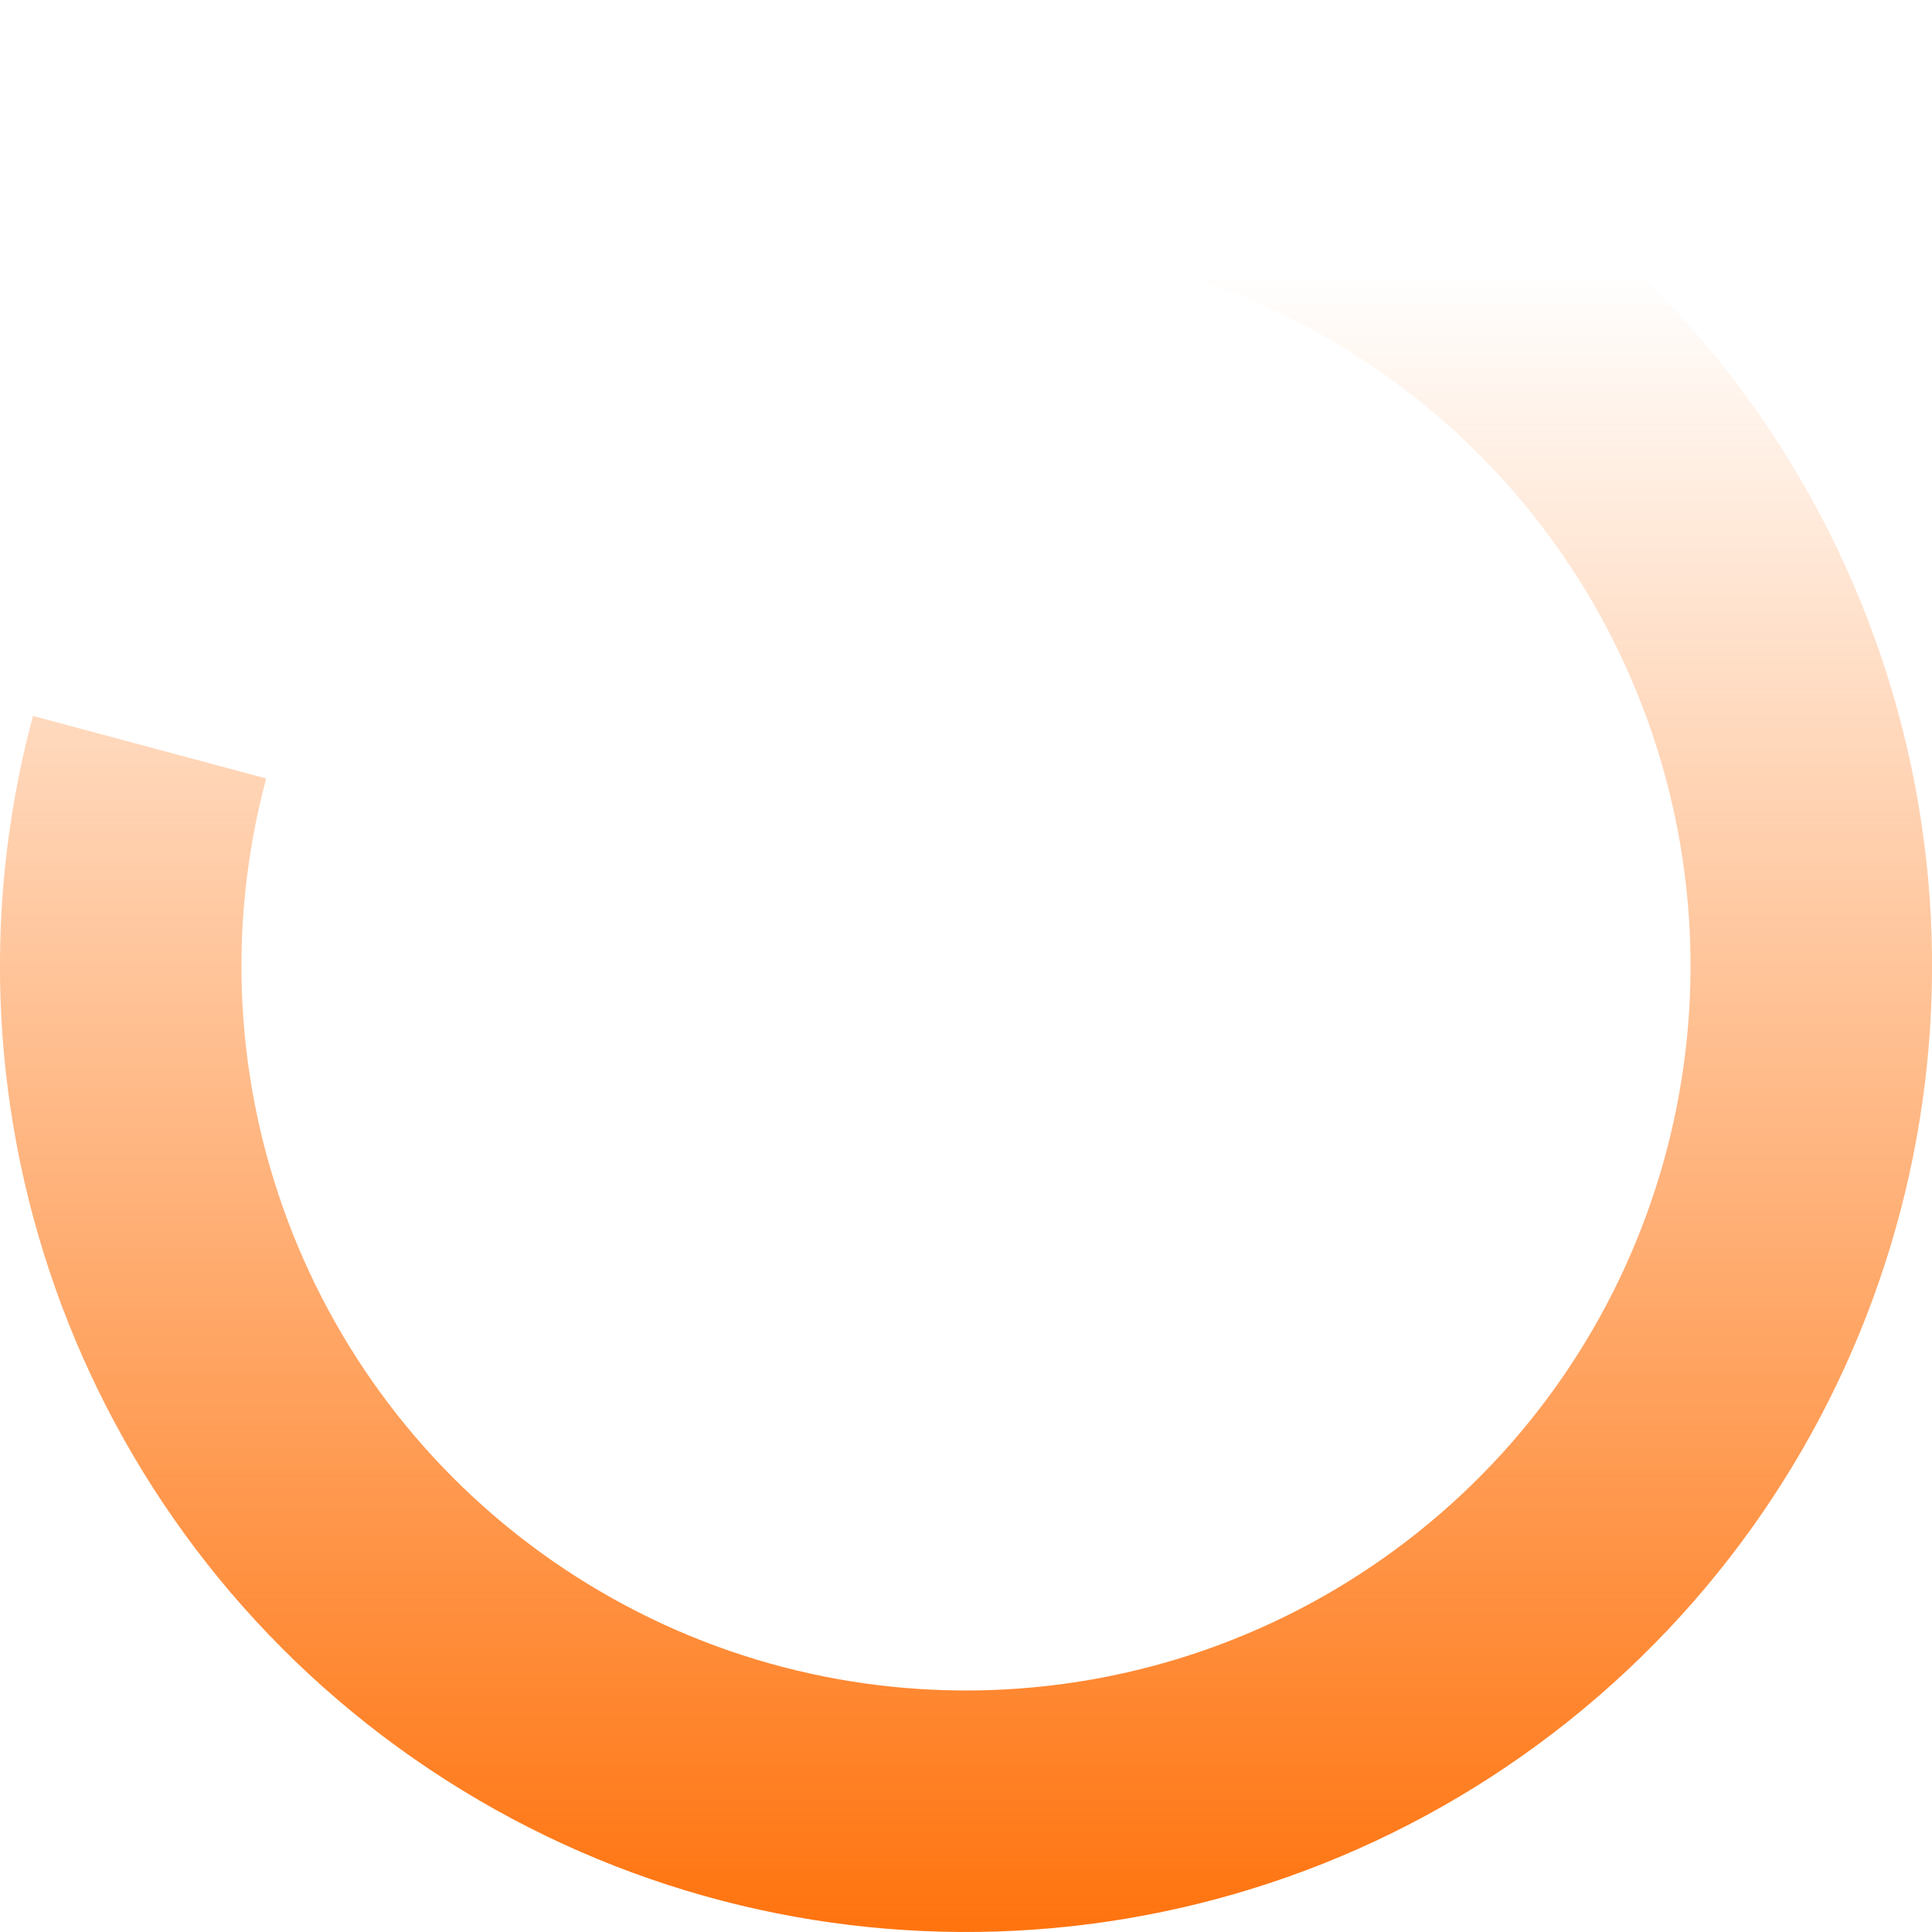
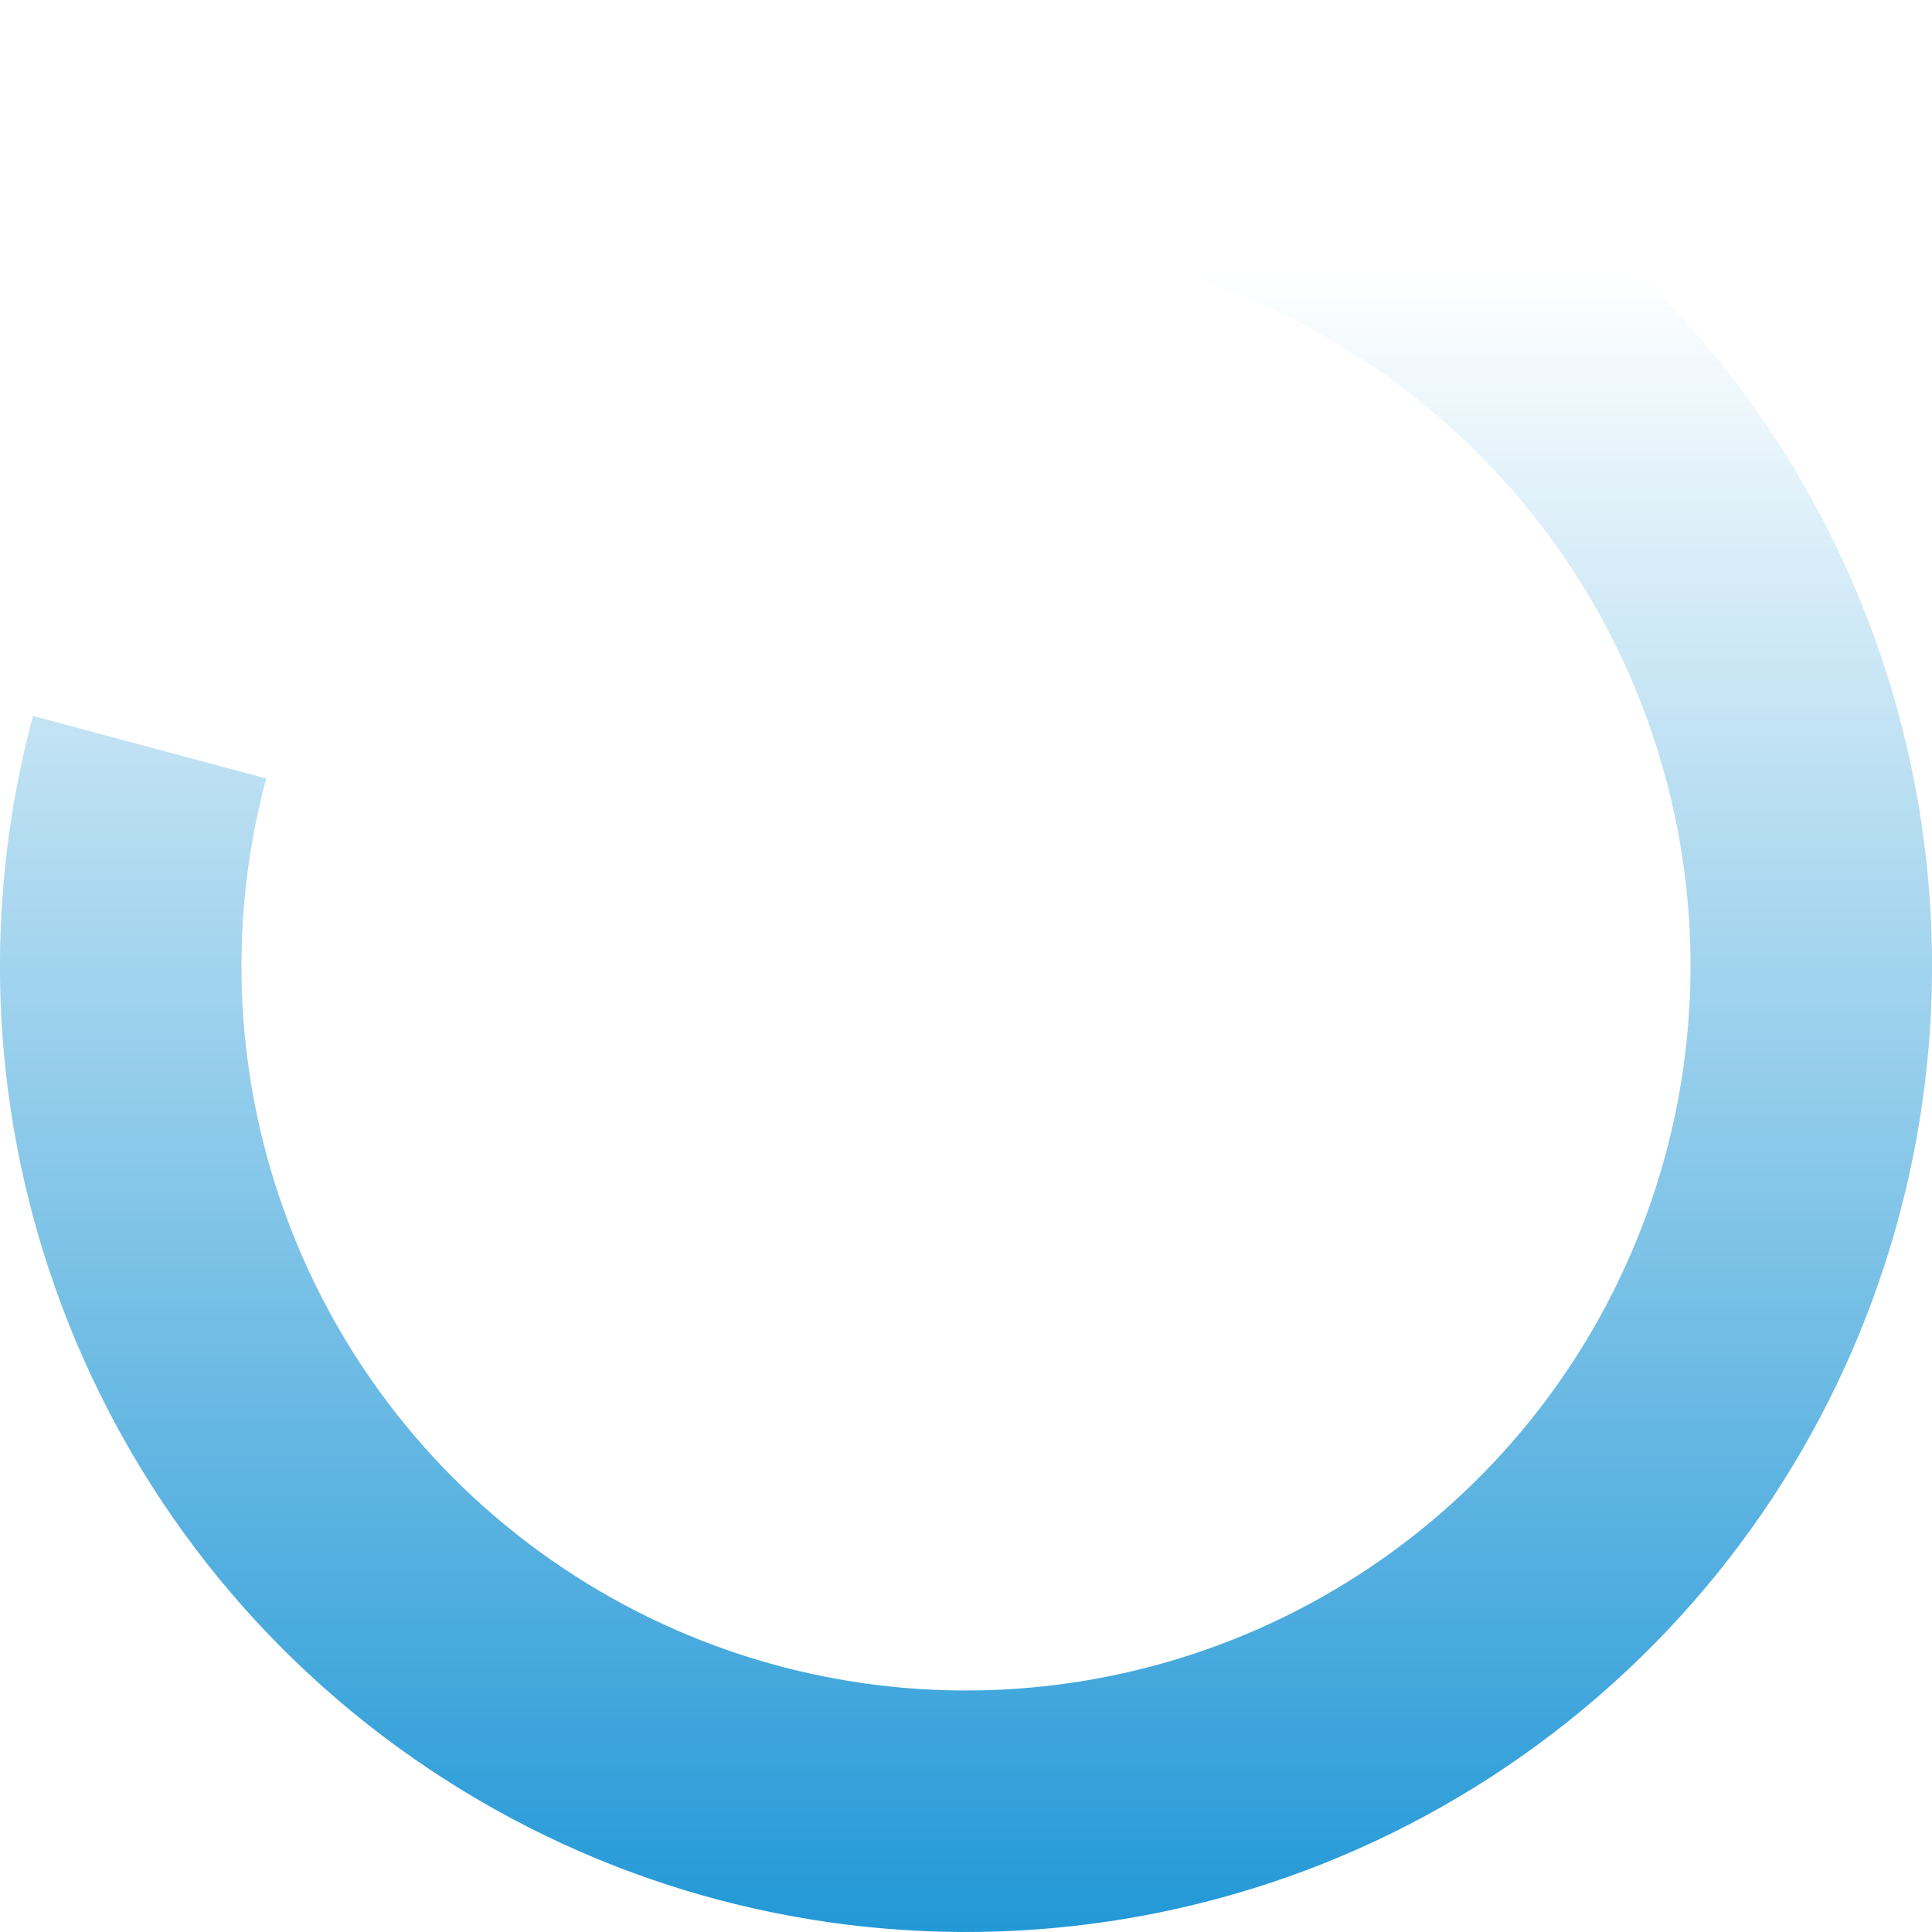
<svg xmlns="http://www.w3.org/2000/svg" viewBox="0 0 18 18" fill="none">
  <path d="M9 0A9 9 0 1 1 .307 6.67l2.173.583A6.75 6.75 0 1 0 9 2.25V0Z" fill="url(#a)" />
  <defs>
    <linearGradient id="a" x1="9" y1="18" x2="9" y2="1.286" gradientUnits="userSpaceOnUse">
-       <stop stop-color="#FF6B00" stop-opacity=".944" />
-       <stop offset=".927" stop-color="#FF6B00" stop-opacity="0" />
+       <stop stop-color="#1592D4" stop-opacity=".944" />
+       <stop offset=".927" stop-color="#1592D4" stop-opacity="0" />
    </linearGradient>
  </defs>
</svg>
